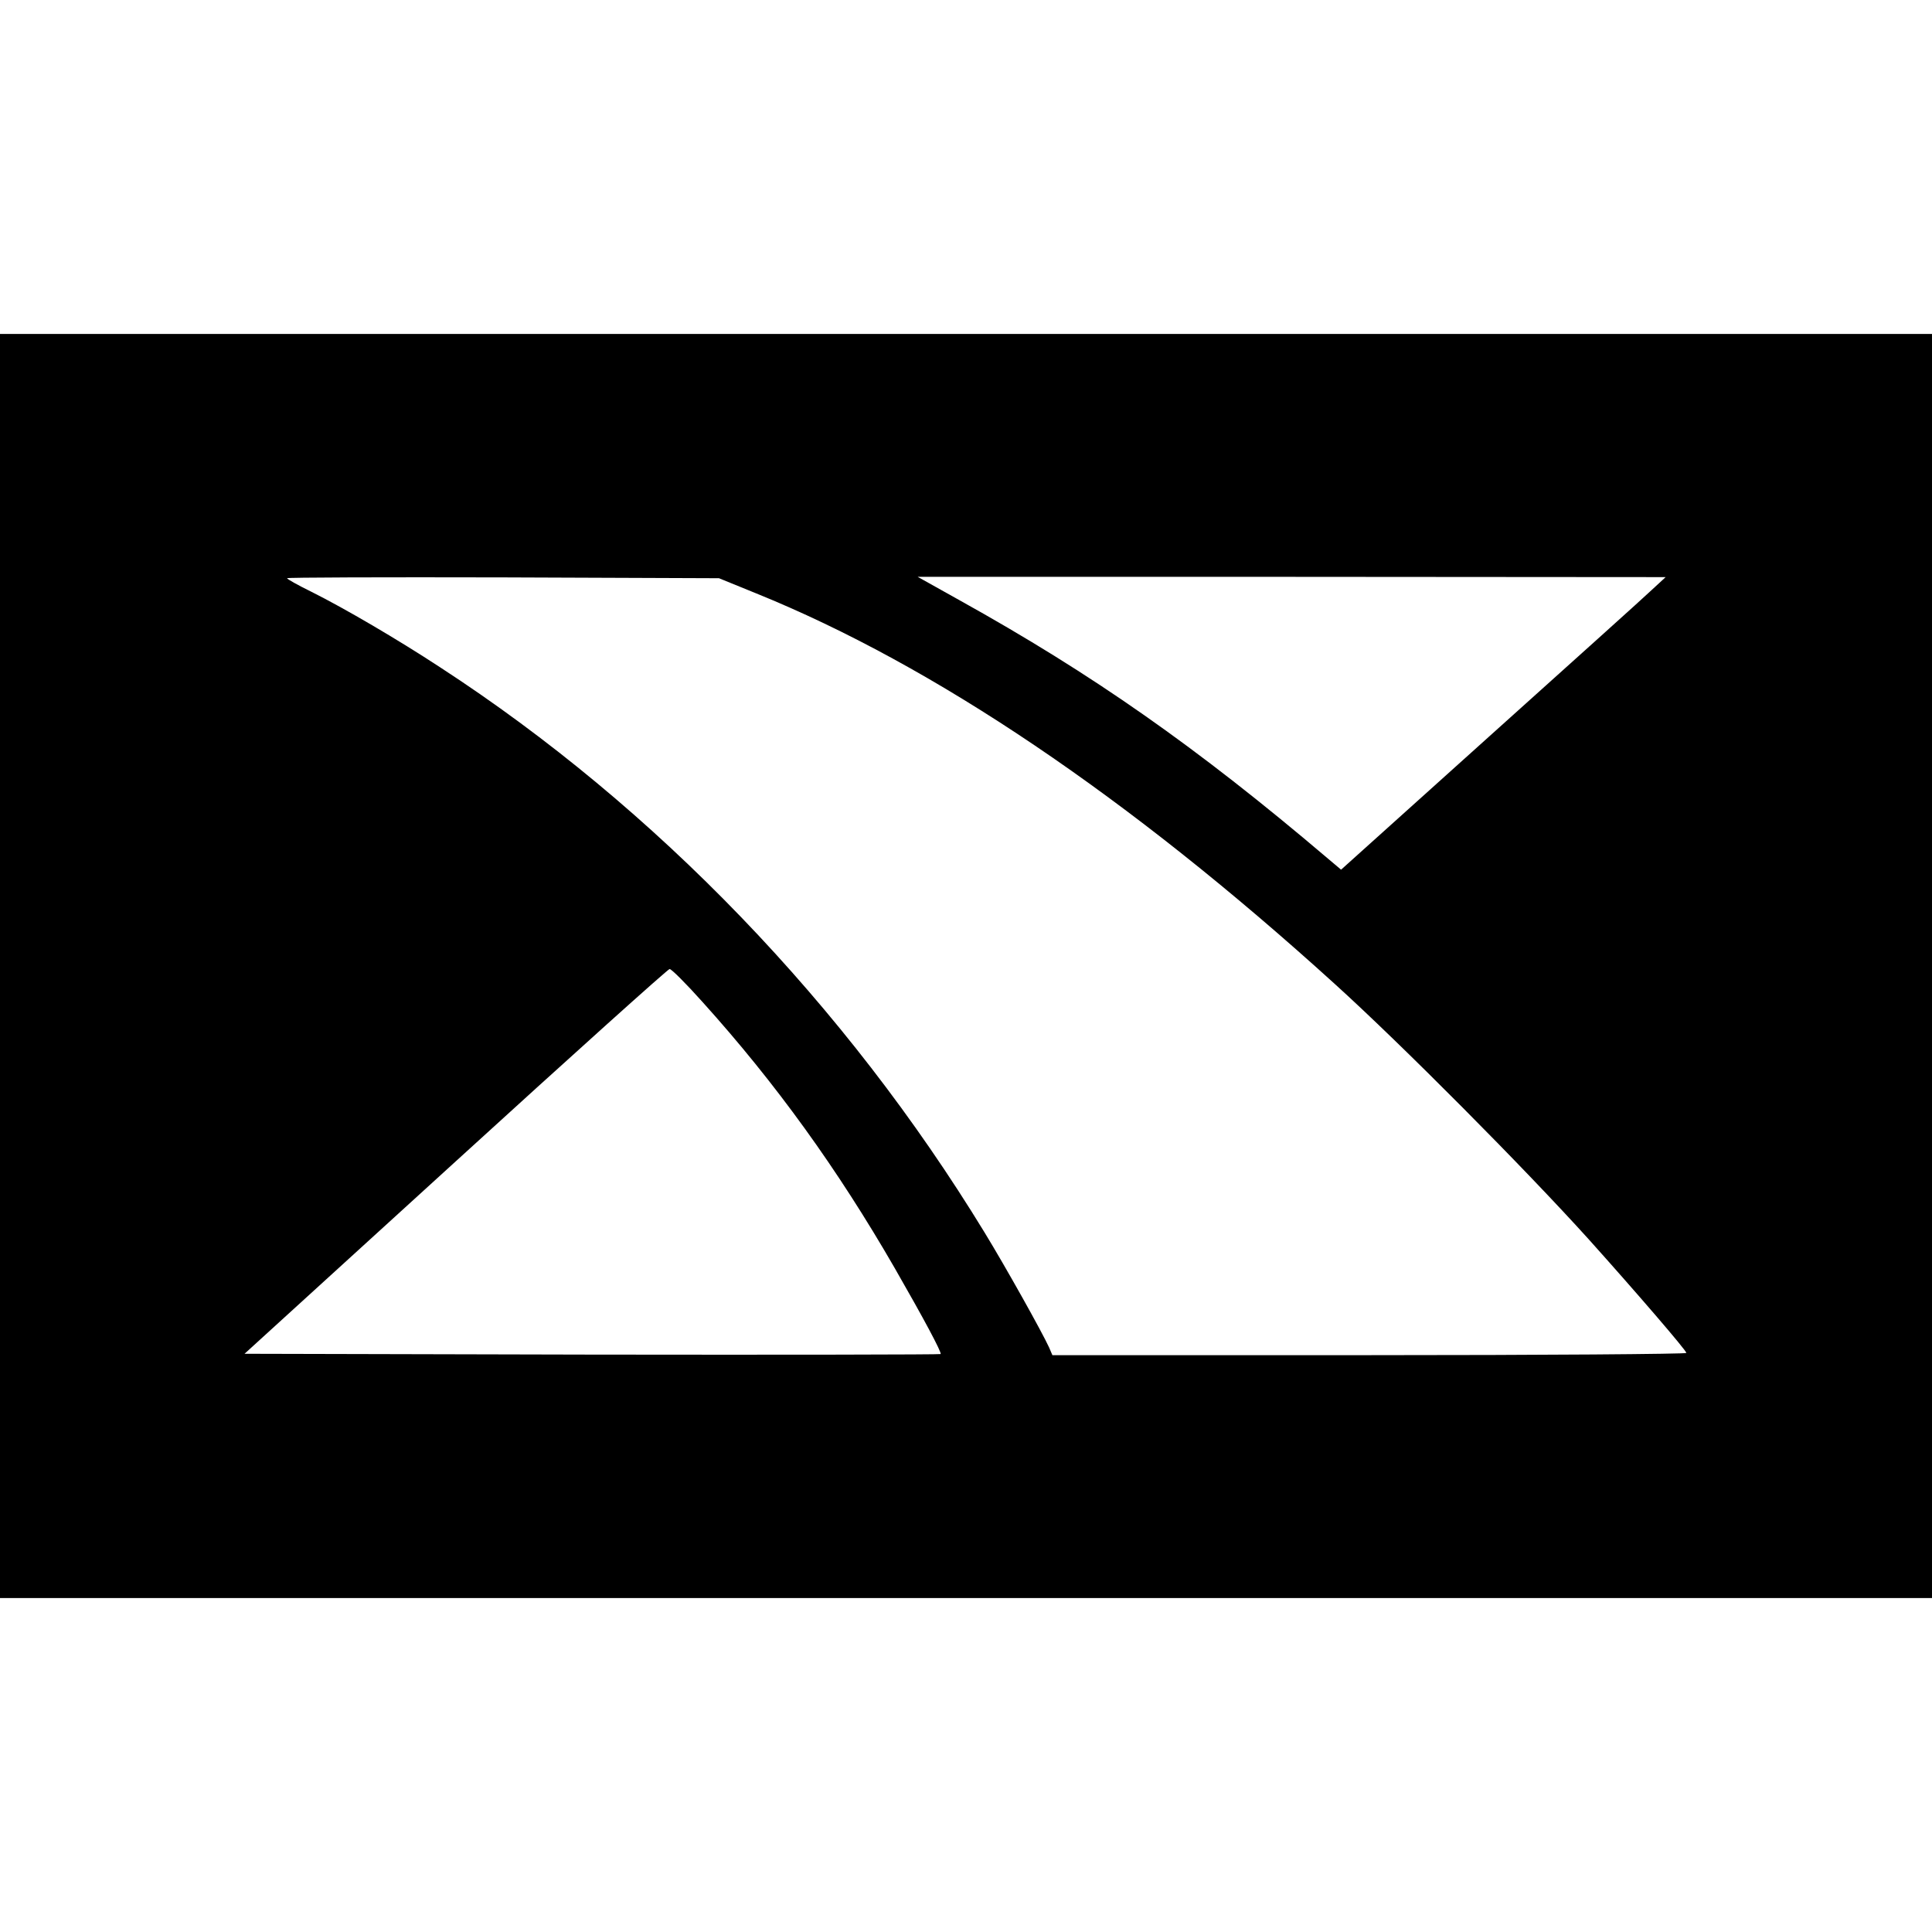
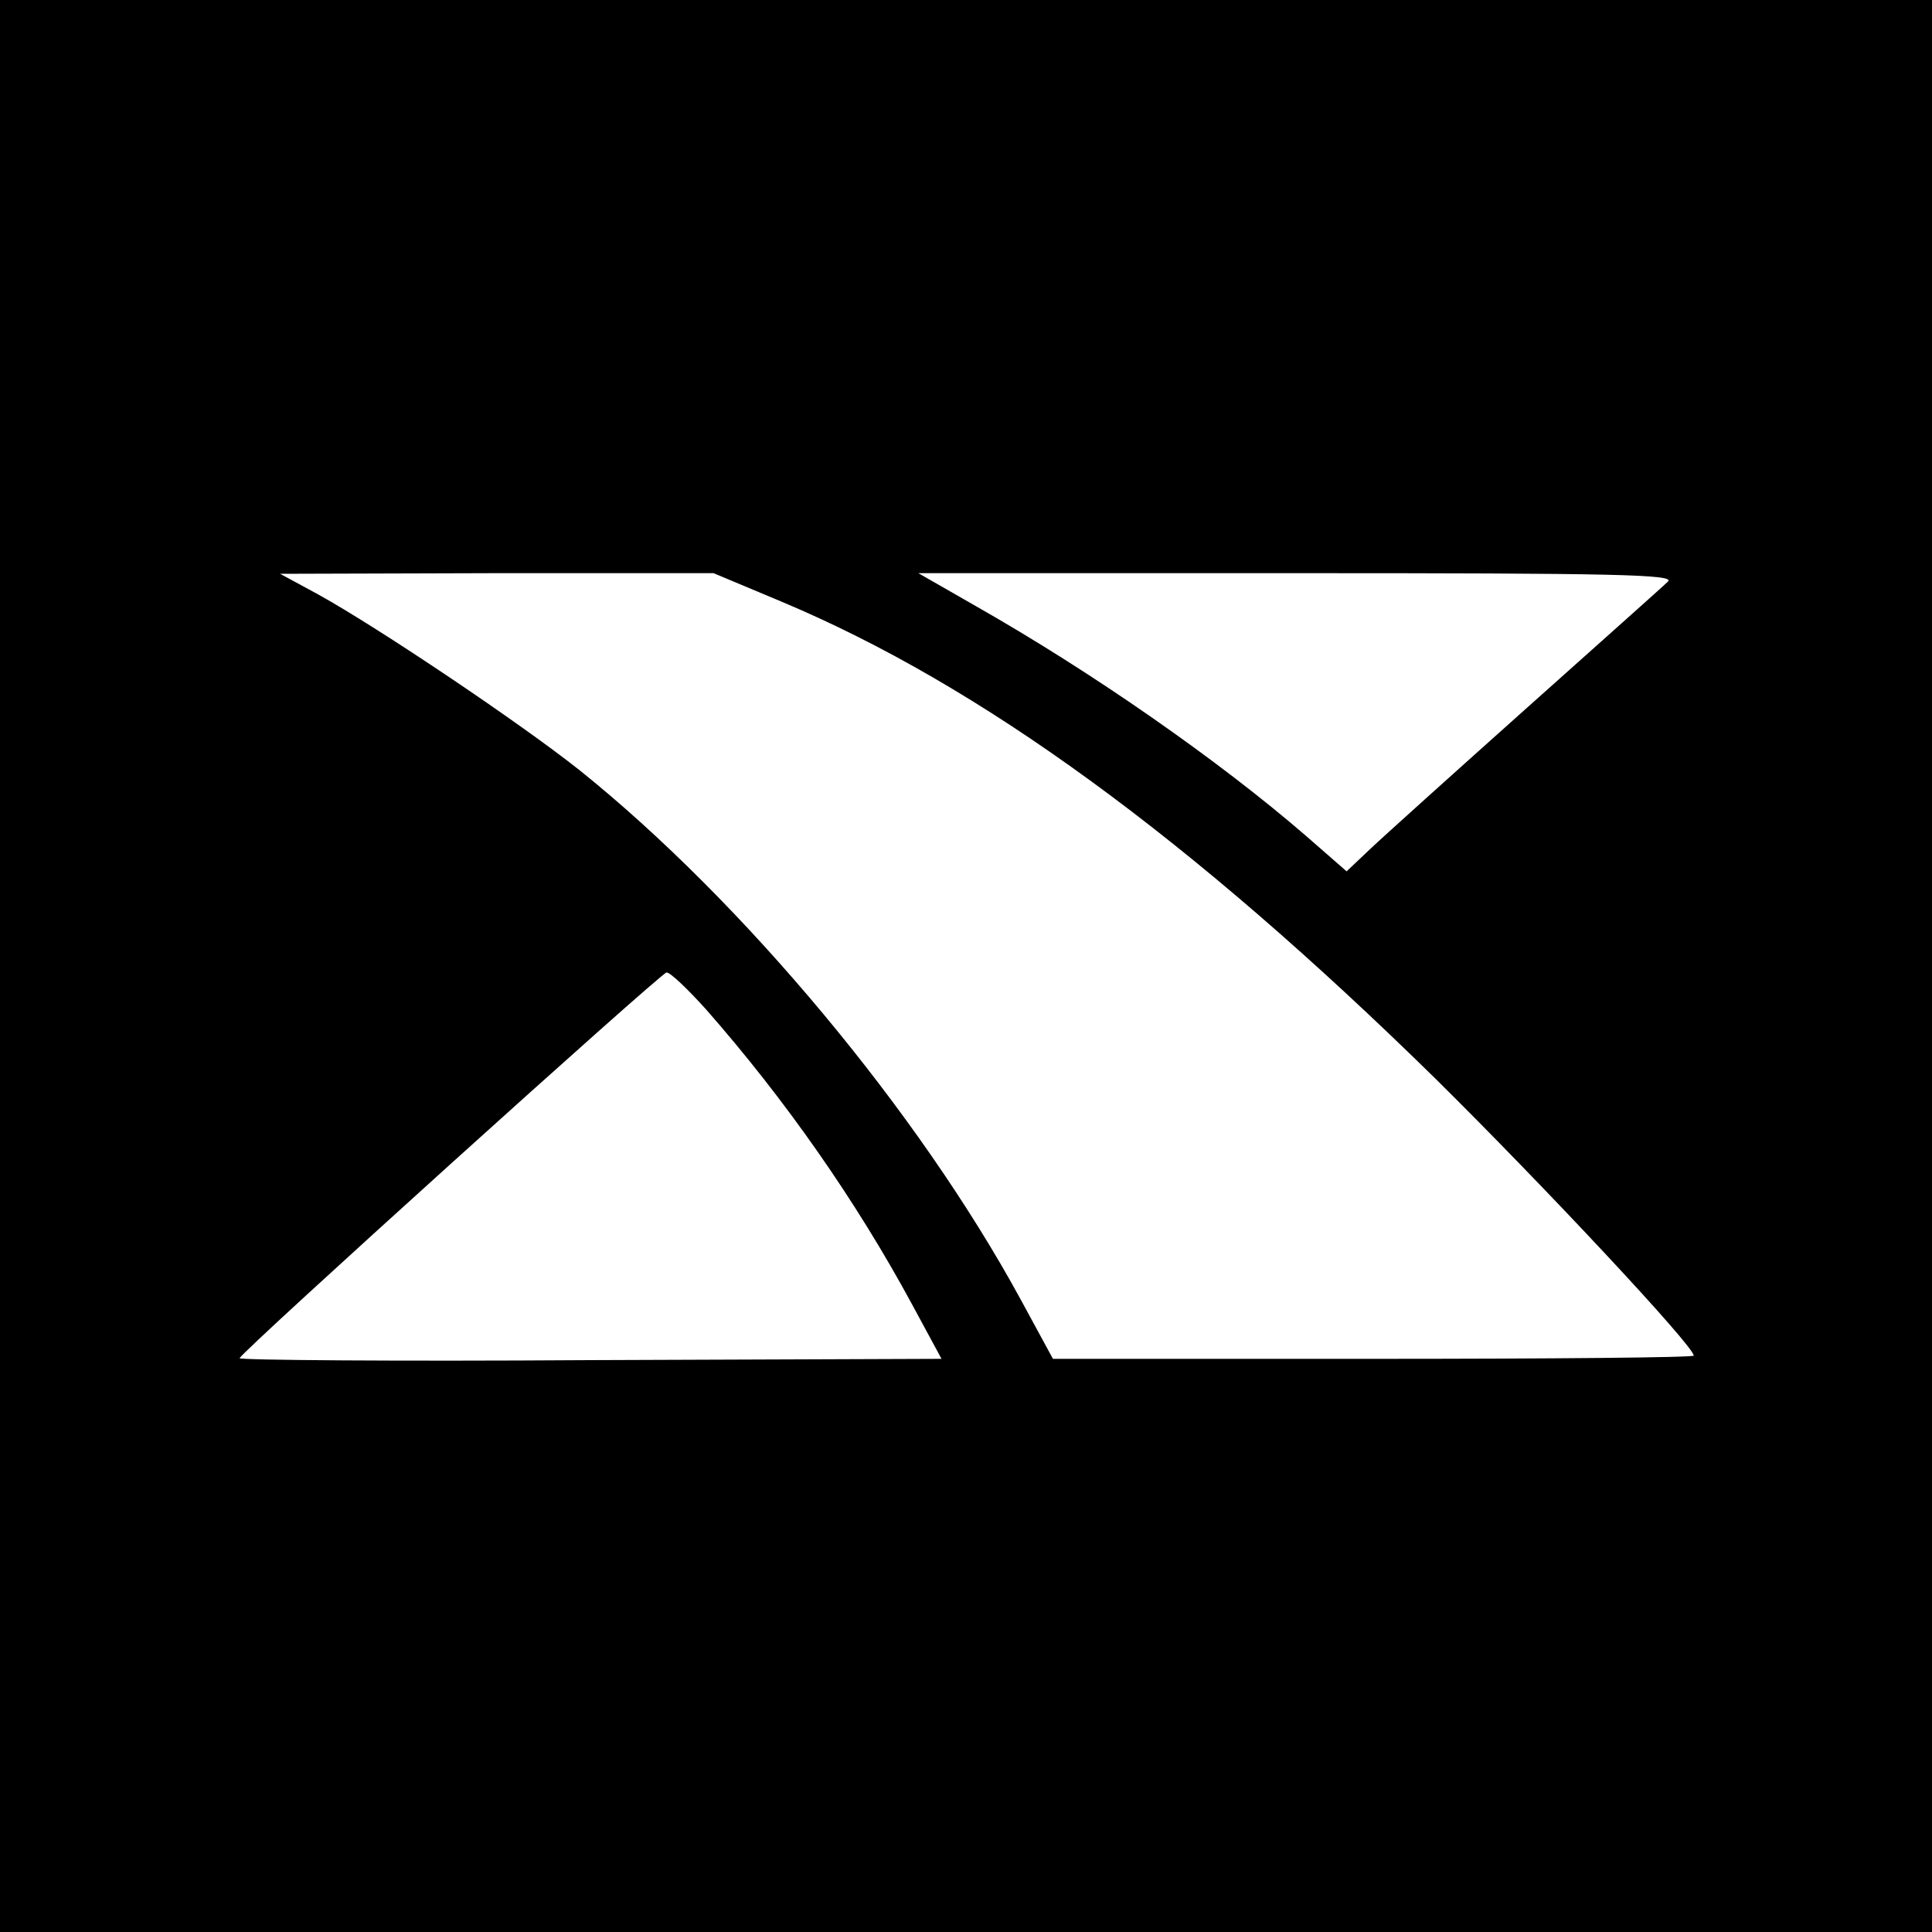
- <svg xmlns="http://www.w3.org/2000/svg" version="1.0" width="700pt" height="700pt" viewBox="0 0 700 700" preserveAspectRatio="xMidYMid meet">
-   <g transform="translate(0,700) scale(0.1,-0.1)" fill="#000000" stroke="none">
-     <path d="M0 3500 l0 -2290 3500 0 3500 0 0 2290 0 2290 -3500 0 -3500 0 0 -2290z m2740 1350 c644 -261 1349 -737 2095 -1414 241 -218 688 -668 921 -926 174 -194 354 -403 354 -412 0 -4 -517 -8 -1148 -8 l-1149 0 -12 28 c-25 55 -157 291 -234 417 -503 824 -1191 1539 -1972 2047 -154 101 -345 213 -467 274 -49 24 -88 46 -88 49 0 3 352 4 783 3 l782 -3 135 -55z m3244 12 c-27 -26 -292 -264 -588 -530 l-537 -483 -51 43 c-472 401 -849 665 -1331 933 l-152 85 1355 0 1355 -1 -51 -47z m-3439 -1492 c266 -295 490 -606 697 -965 104 -181 171 -306 166 -311 -3 -2 -571 -3 -1263 -2 l-1259 3 765 697 c420 383 769 697 775 697 6 1 60 -53 119 -119z" />
+ <svg xmlns="http://www.w3.org/2000/svg" version="1.0" width="300pt" height="300pt" viewBox="0 0 300 300" preserveAspectRatio="xMidYMid meet">
+   <g transform="translate(0,300) scale(0.1,-0.1)" fill="#000000" stroke="none">
+     <path d="M0 1500 l0 -1500 1500 0 1500 0 0 1500 0 1500 -1500 0 -1500 0 0 -1500z m1213 566 c310 -130 636 -368 1016 -741 167 -165 401 -415 401 -430 0 -3 -224 -5 -497 -5 l-498 0 -50 92 c-159 292 -432 619 -685 822 -92 73 -312 221 -406 273 l-59 32 337 1 336 0 105 -44z m1377 31 c-8 -8 -107 -96 -220 -197 -113 -101 -222 -199 -242 -218 l-37 -35 -63 55 c-134 116 -330 253 -513 357 l-89 51 589 0 c492 0 587 -2 575 -13z m-1494 -664 c124 -141 234 -299 320 -458 l46 -85 -546 -2 c-300 -2 -545 0 -544 3 6 13 654 598 663 599 6 0 33 -26 61 -57z" />
  </g>
</svg>
